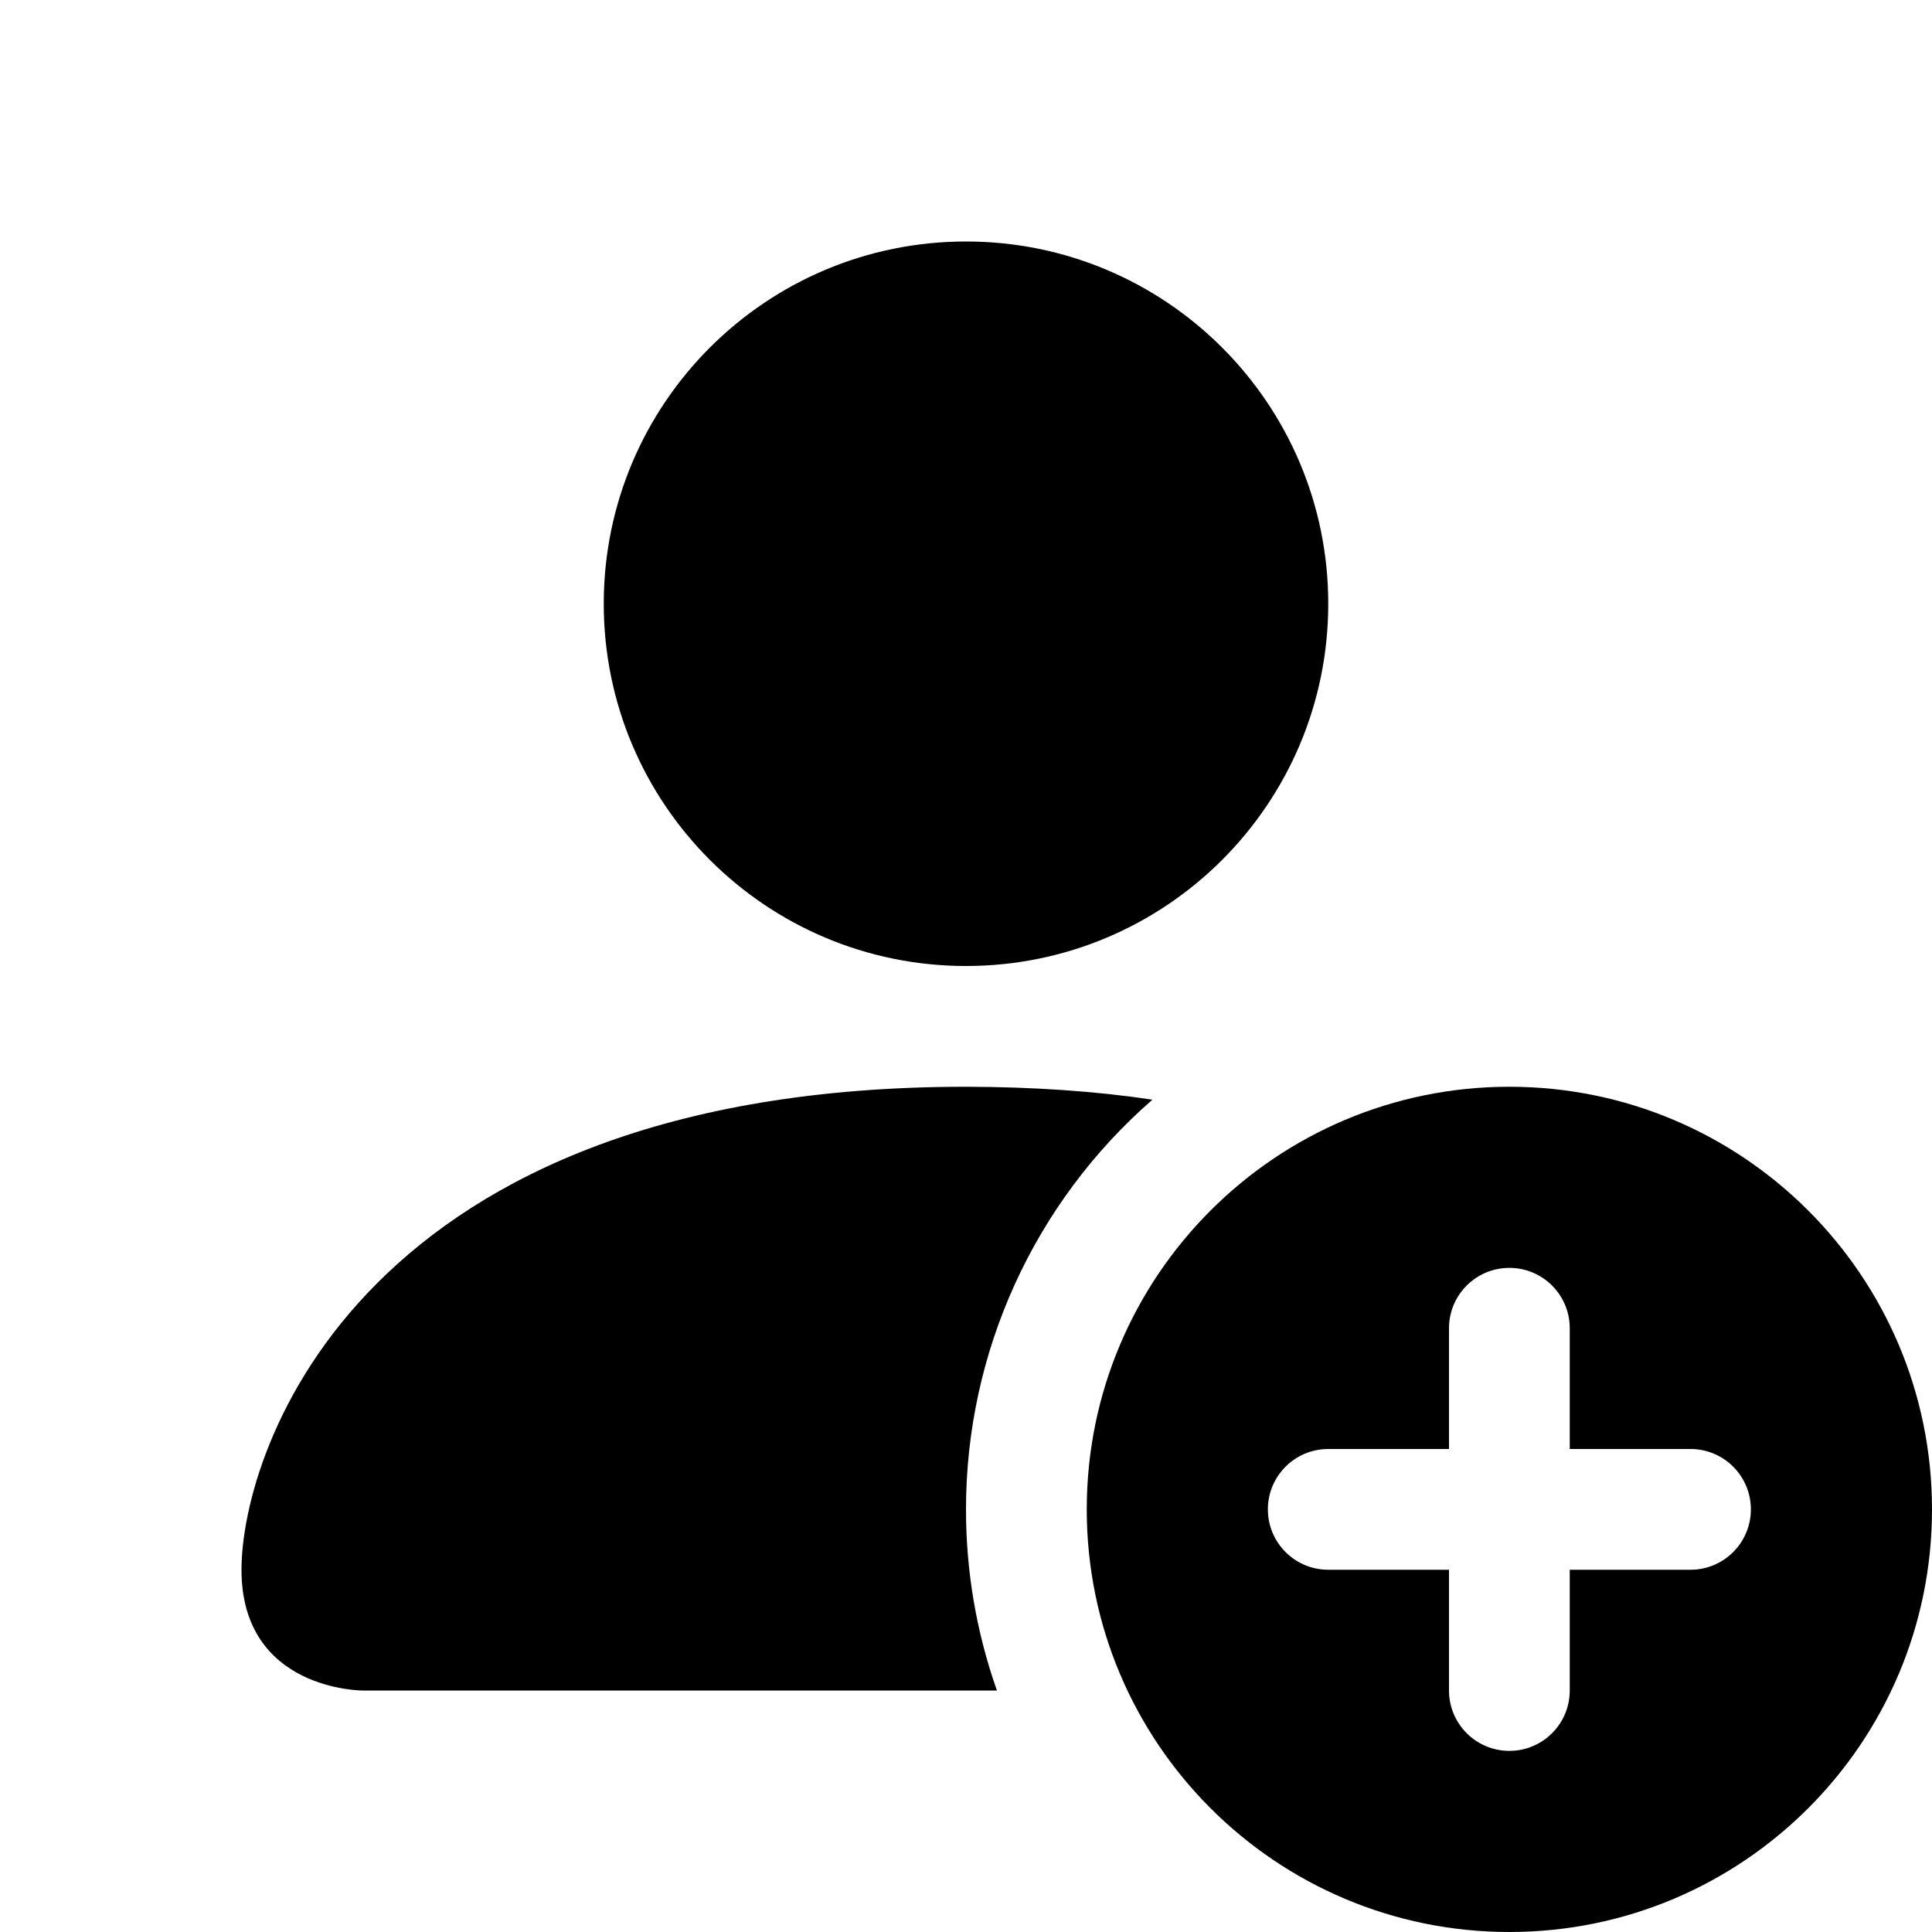
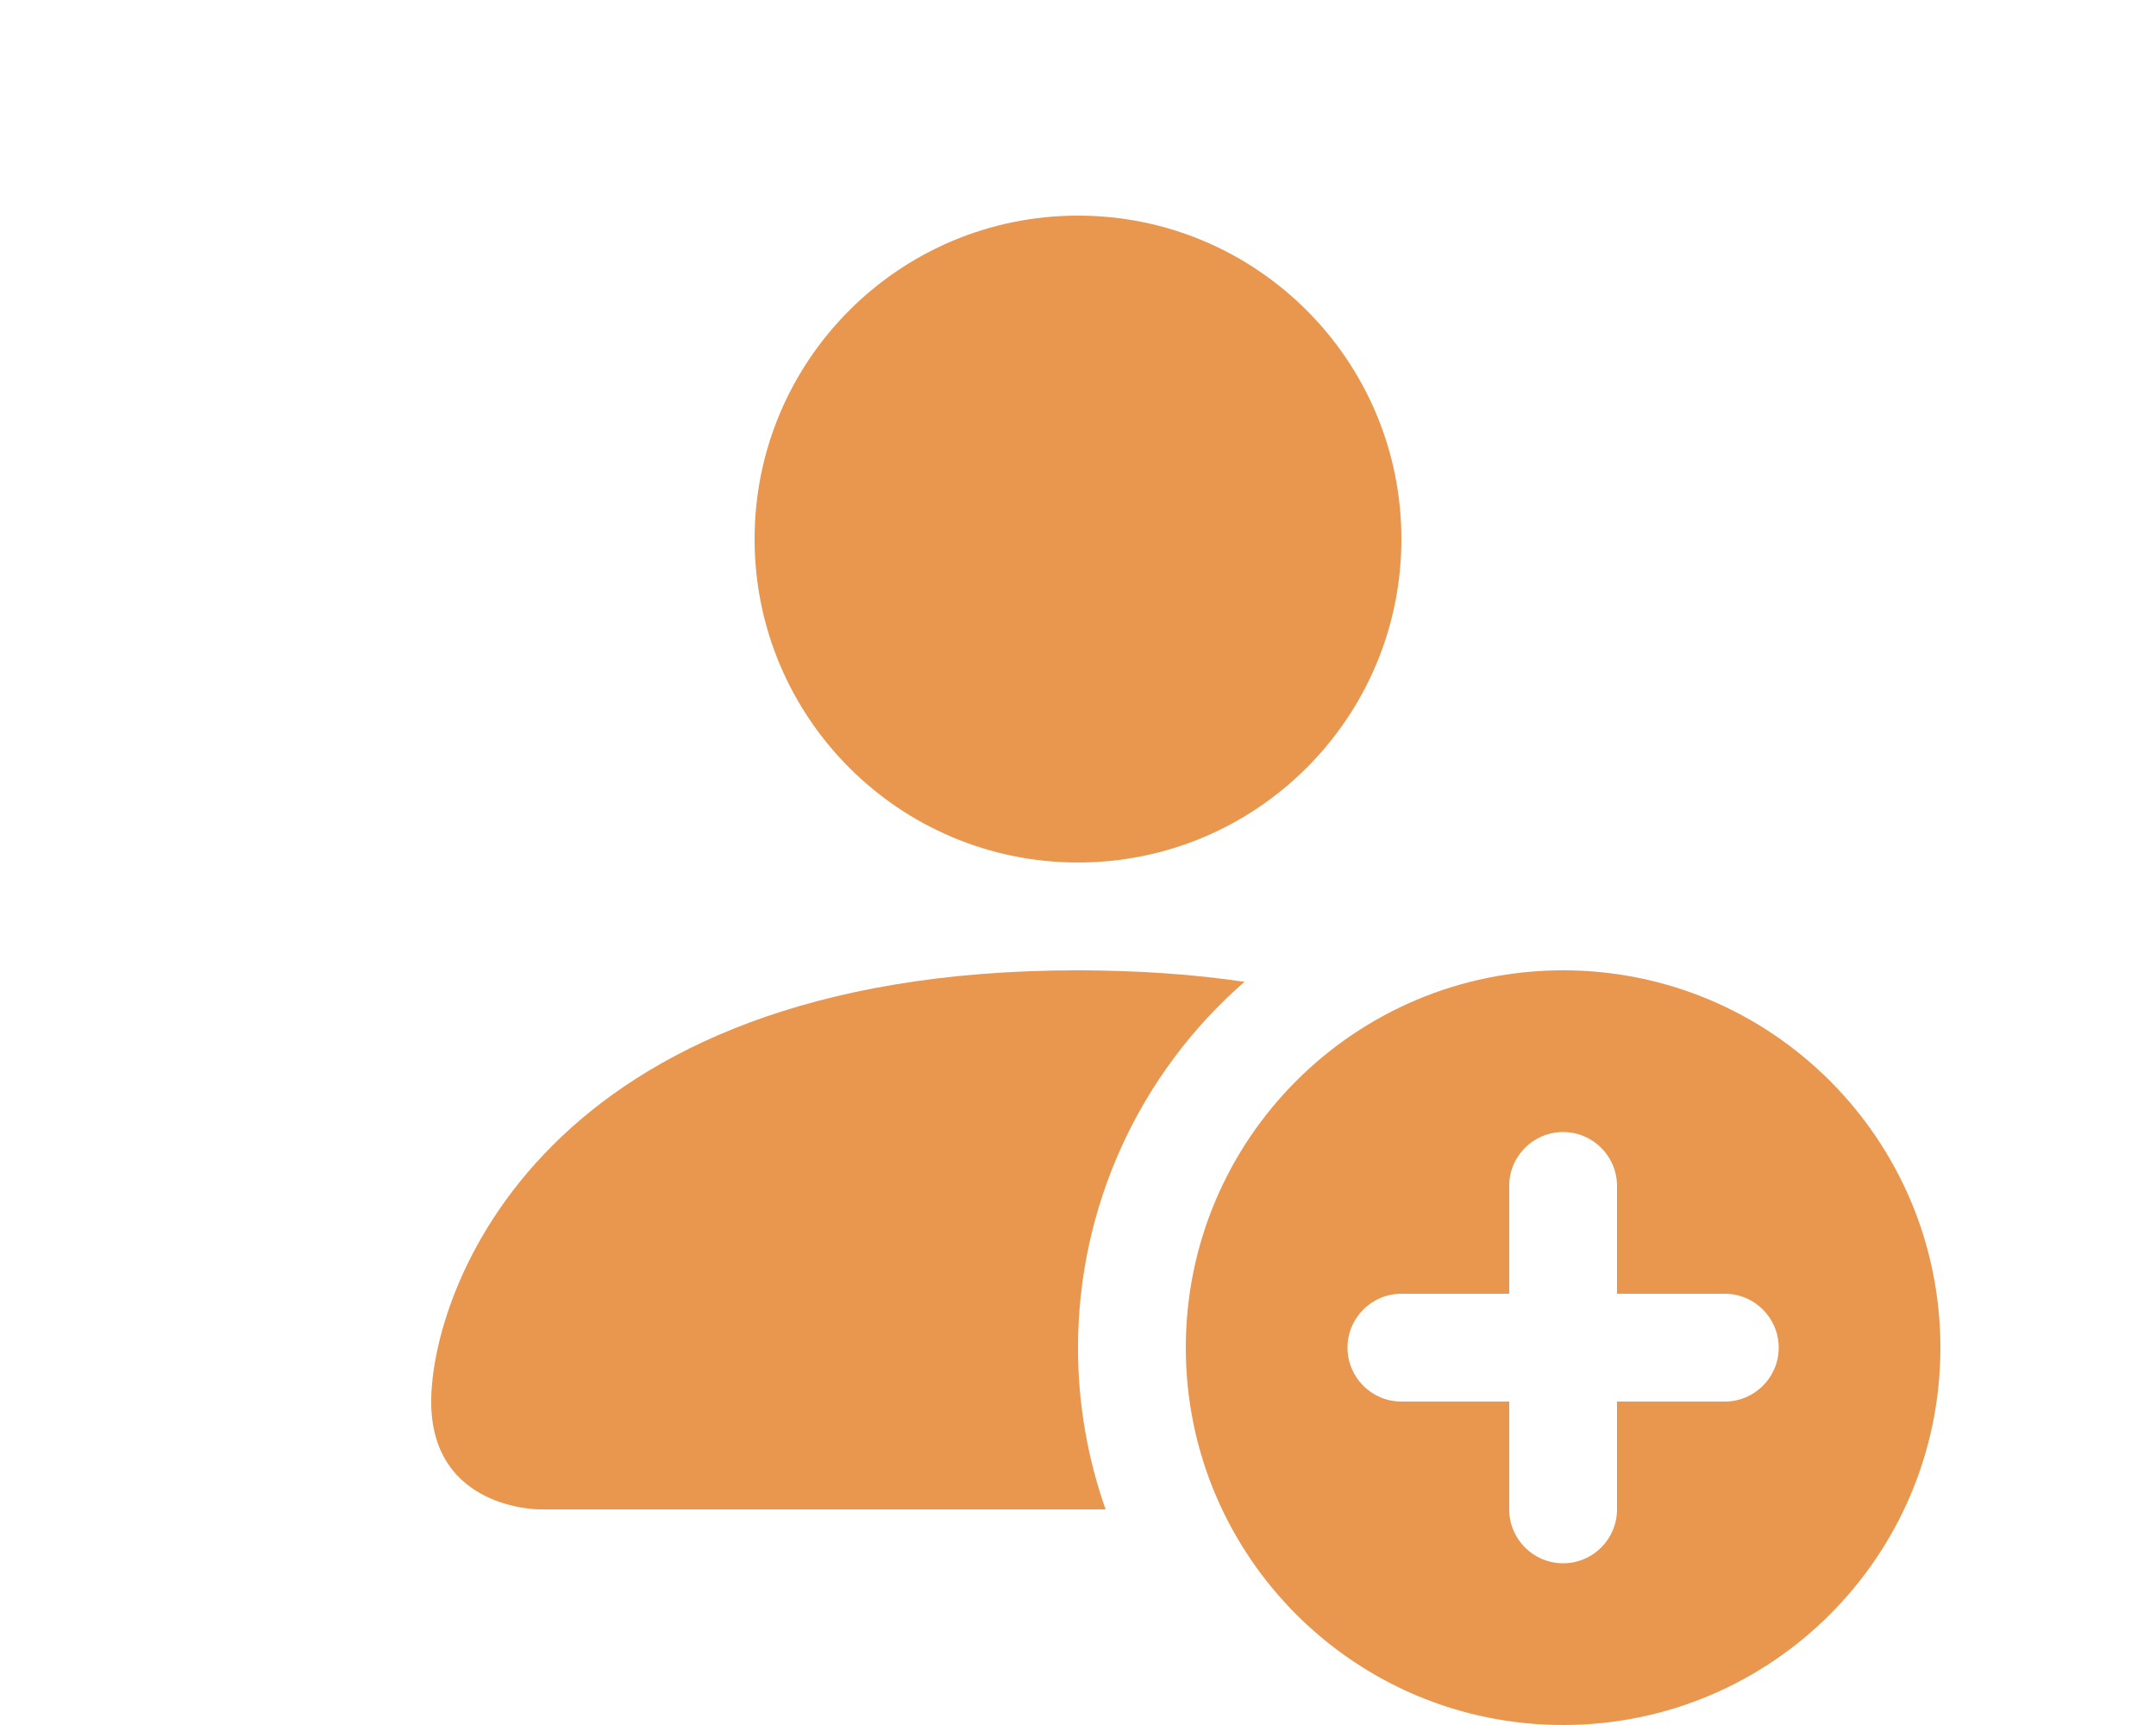
- <svg xmlns="http://www.w3.org/2000/svg" width="16" height="16" fill="currentColor" class="bi bi-person-fill-add" viewBox="0 0 16 16">
+ <svg xmlns="http://www.w3.org/2000/svg" width="40" height="32" fill="#e9964e" class="bi bi-person-fill-add" viewBox="0 0 16 16">
  <path d="M12.5 16a3.5 3.5 0 1 0 0-7 3.5 3.5 0 0 0 0 7m.5-5v1h1a.5.5 0 0 1 0 1h-1v1a.5.5 0 0 1-1 0v-1h-1a.5.5 0 0 1 0-1h1v-1a.5.5 0 0 1 1 0m-2-6a3 3 0 1 1-6 0 3 3 0 0 1 6 0" />
  <path d="M2 13c0 1 1 1 1 1h5.256A4.5 4.5 0 0 1 8 12.5a4.5 4.5 0 0 1 1.544-3.393Q8.844 9.002 8 9c-5 0-6 3-6 4" />
</svg>
